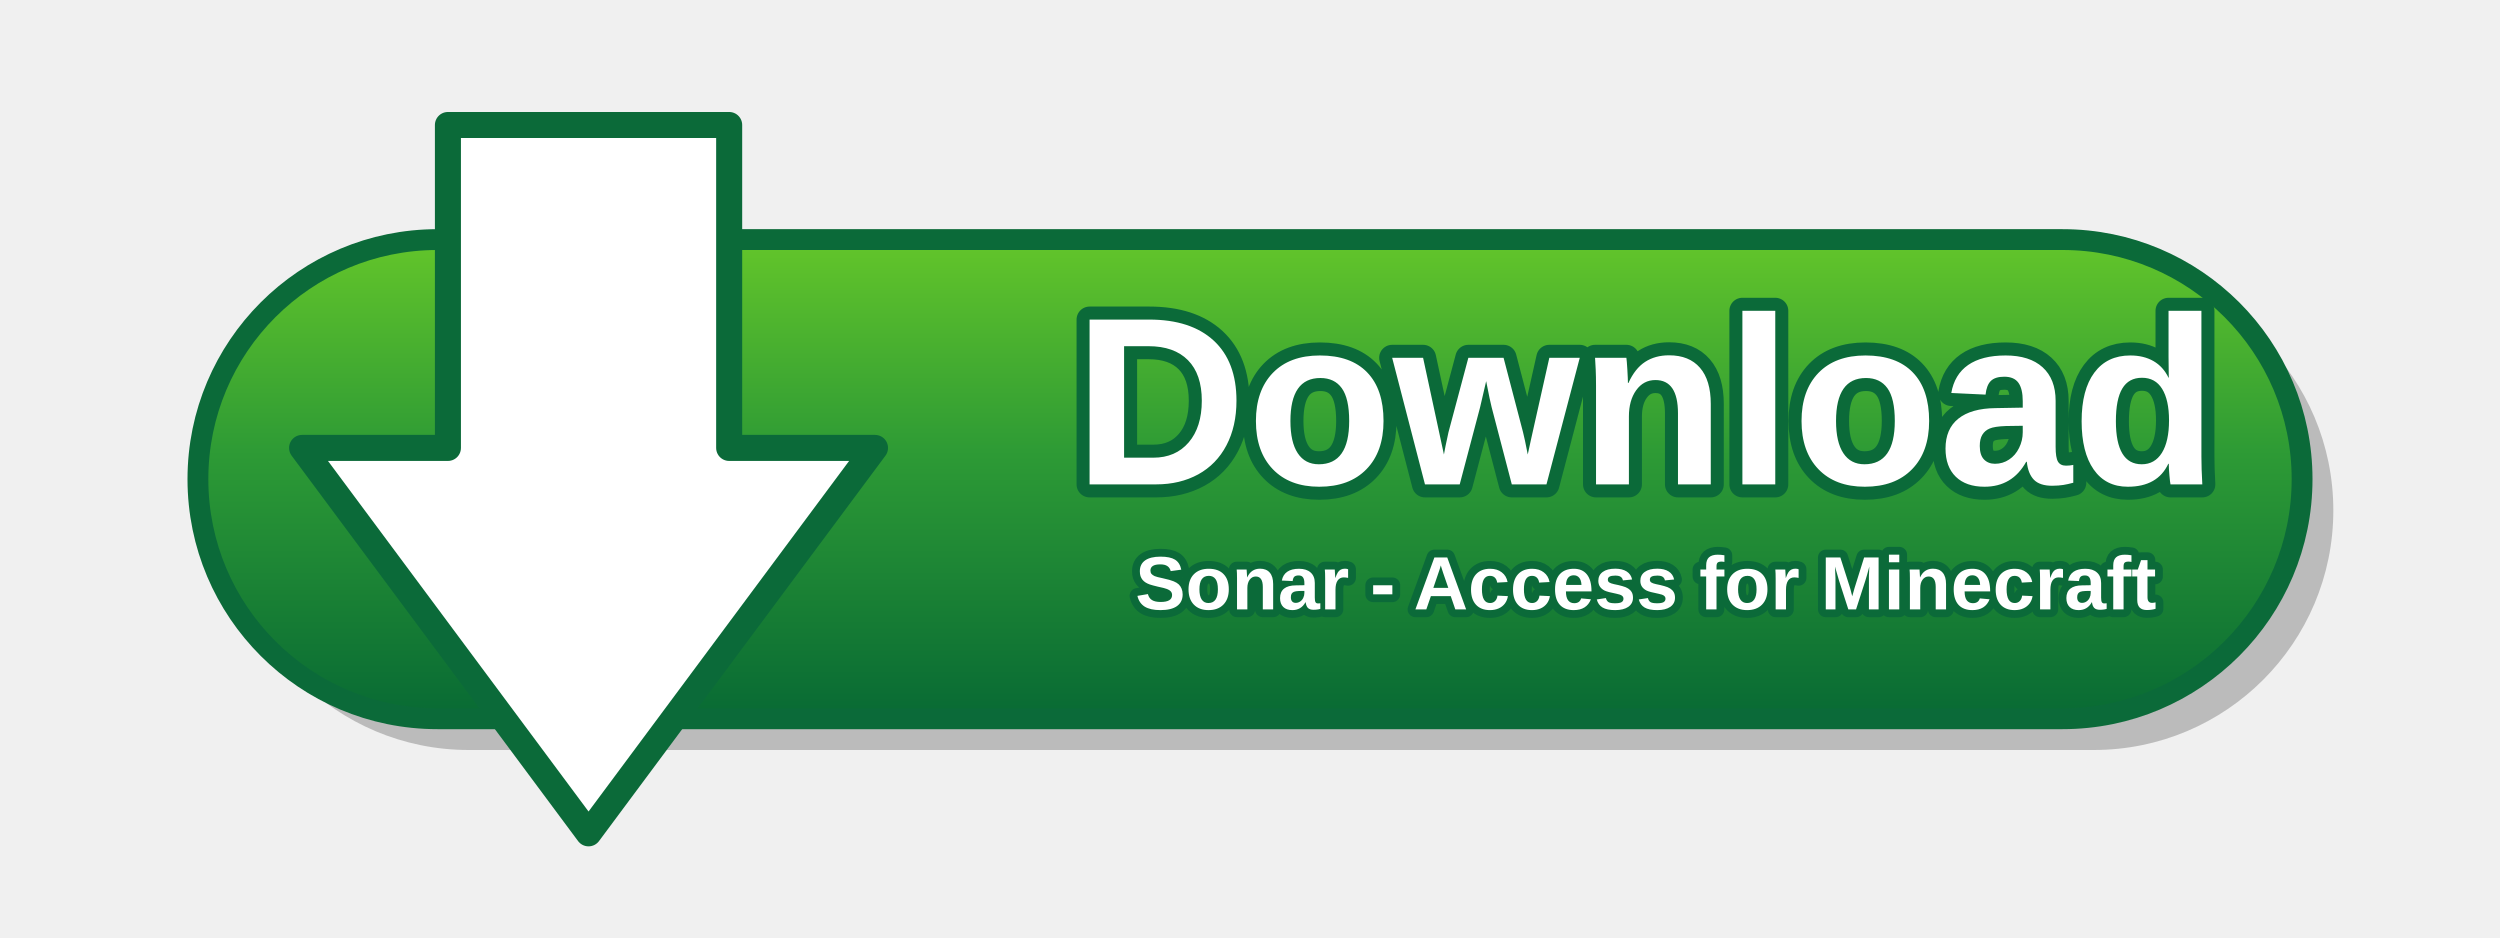
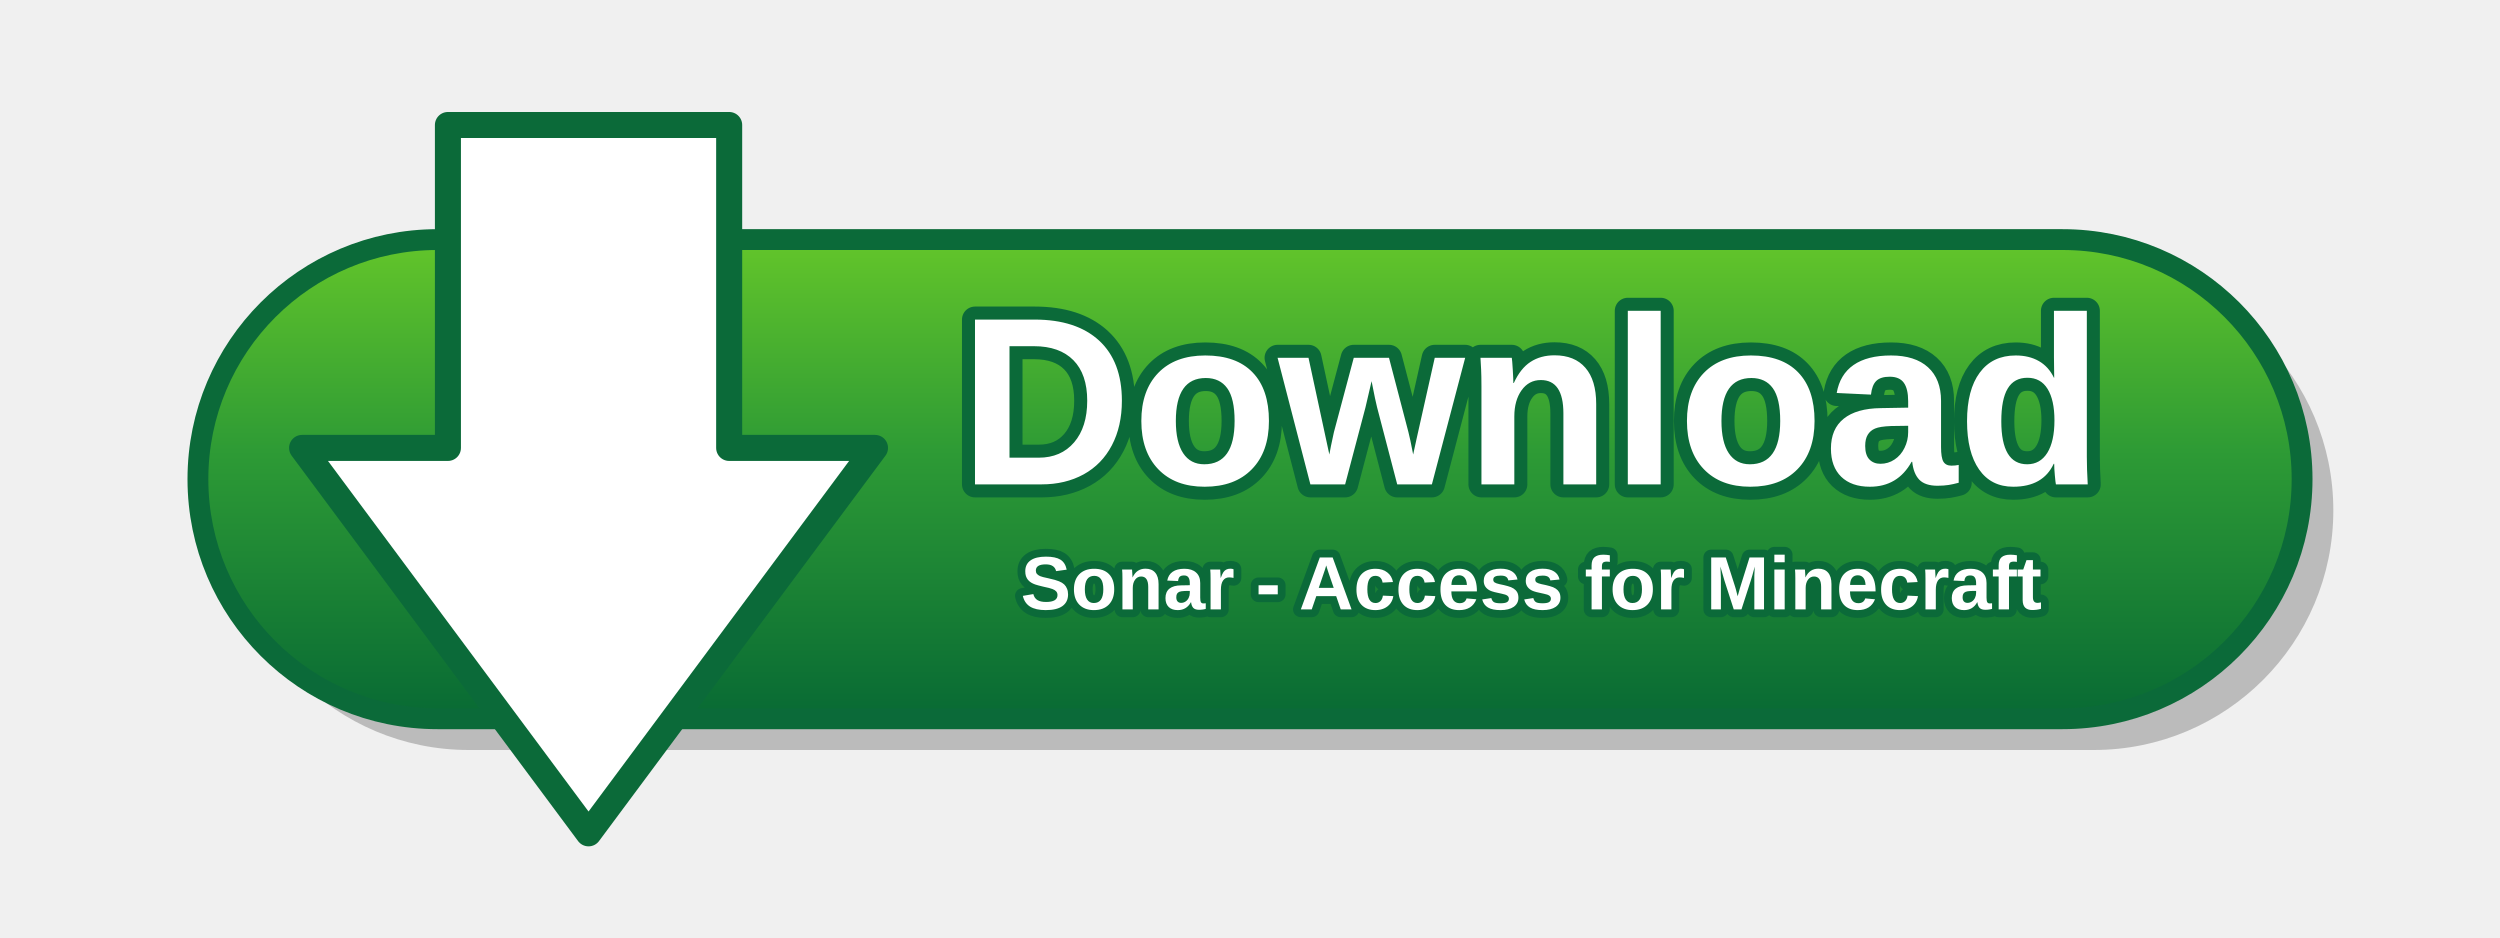
<svg xmlns="http://www.w3.org/2000/svg" width="480" height="180" viewBox="0 0 480 180" role="img" aria-label="Download SONAR, latest release">
  <defs>
    <linearGradient id="face" x1="0" y1="0" x2="0" y2="1">
      <stop offset="0" stop-color="#63c52a" />
      <stop offset="0.45" stop-color="#2d9a35" />
      <stop offset="1" stop-color="#086a34" />
    </linearGradient>
  </defs>
  <rect x="44" y="52" width="404" height="92" rx="46" fill="#000000" fill-opacity="0.22" />
  <rect x="38" y="46" width="404" height="92" rx="46" fill="url(#face)" stroke="#0b6a39" stroke-width="4" />
  <polygon points="86,24 140,24 140,86 168,86 113,160 58,86 86,86" fill="#ffffff" stroke="#0b6a39" stroke-width="5" stroke-linejoin="round" />
-   <text x="316" y="93" text-anchor="middle" font-family="Arial, Helvetica, sans-serif" font-size="46" font-weight="700" fill="#ffffff" stroke="#0b6a39" stroke-width="5" stroke-linejoin="round" paint-order="stroke">Download</text>
-   <text x="316" y="117" text-anchor="middle" font-family="Arial, Helvetica, sans-serif" font-size="14.5" font-weight="700" fill="#ffffff" stroke="#0b6a39" stroke-width="3" stroke-linejoin="round" paint-order="stroke">Sonar - Access for Minecraft</text>
+   <text x="294" y="93" text-anchor="middle" font-family="Arial, Helvetica, sans-serif" font-size="46" font-weight="700" fill="#ffffff" stroke="#0b6a39" stroke-width="5" stroke-linejoin="round" paint-order="stroke">Download</text>
+   <text x="294" y="117" text-anchor="middle" font-family="Arial, Helvetica, sans-serif" font-size="14.5" font-weight="700" fill="#ffffff" stroke="#0b6a39" stroke-width="3" stroke-linejoin="round" paint-order="stroke">Sonar - Access for Minecraft</text>
</svg>
